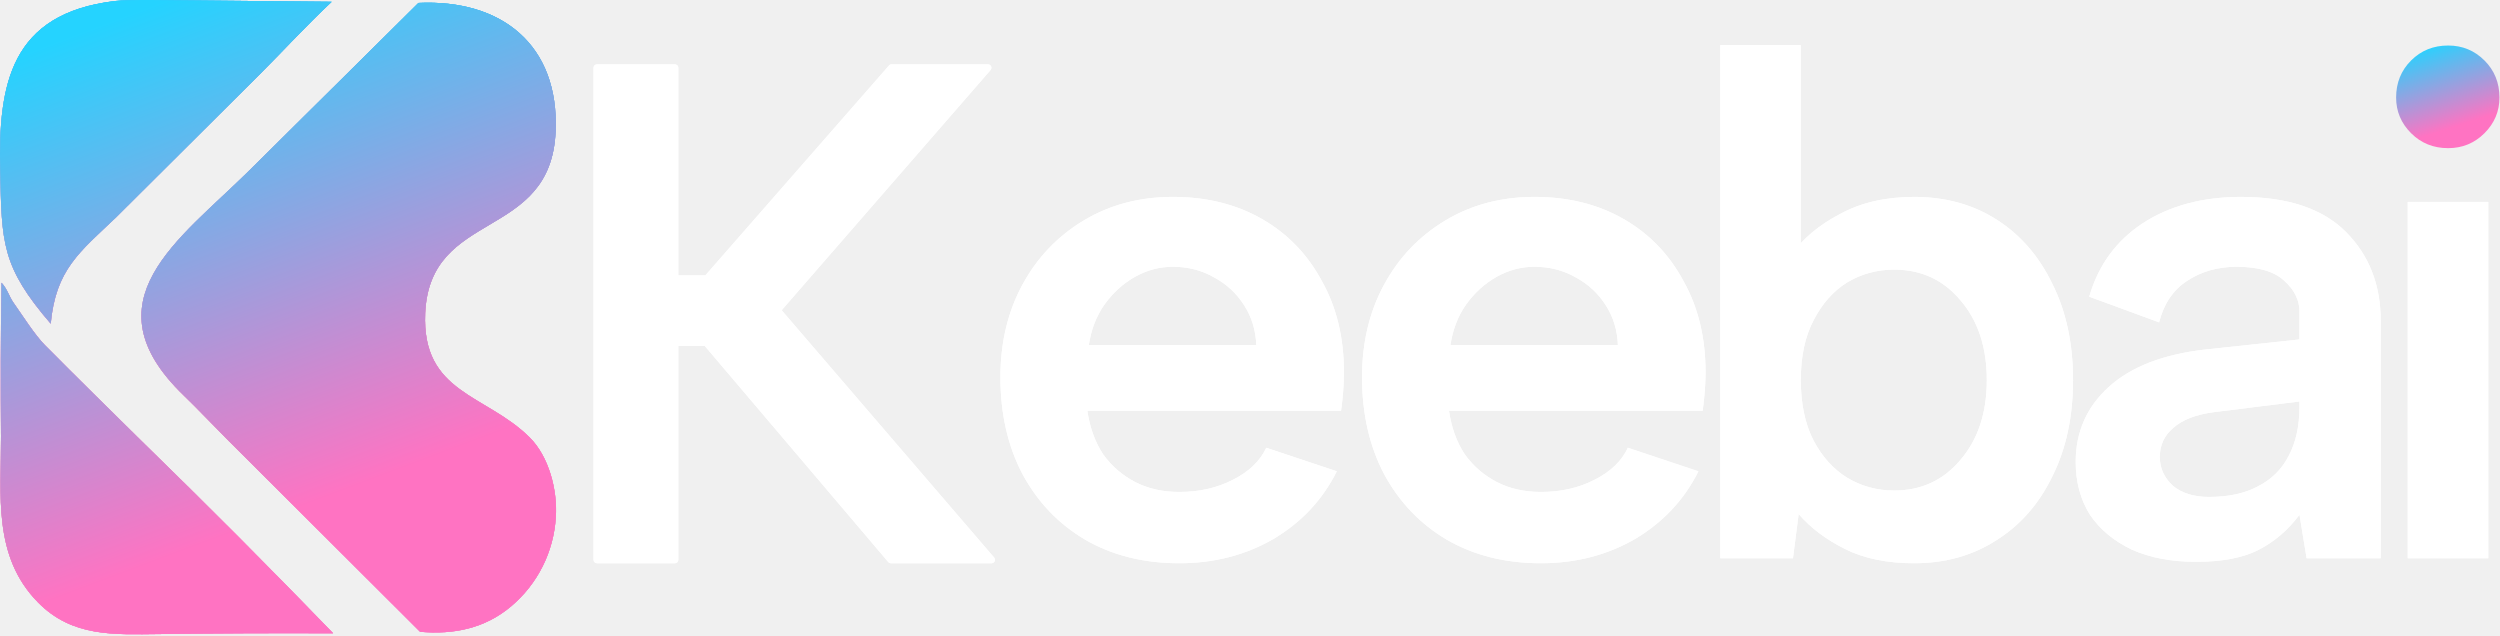
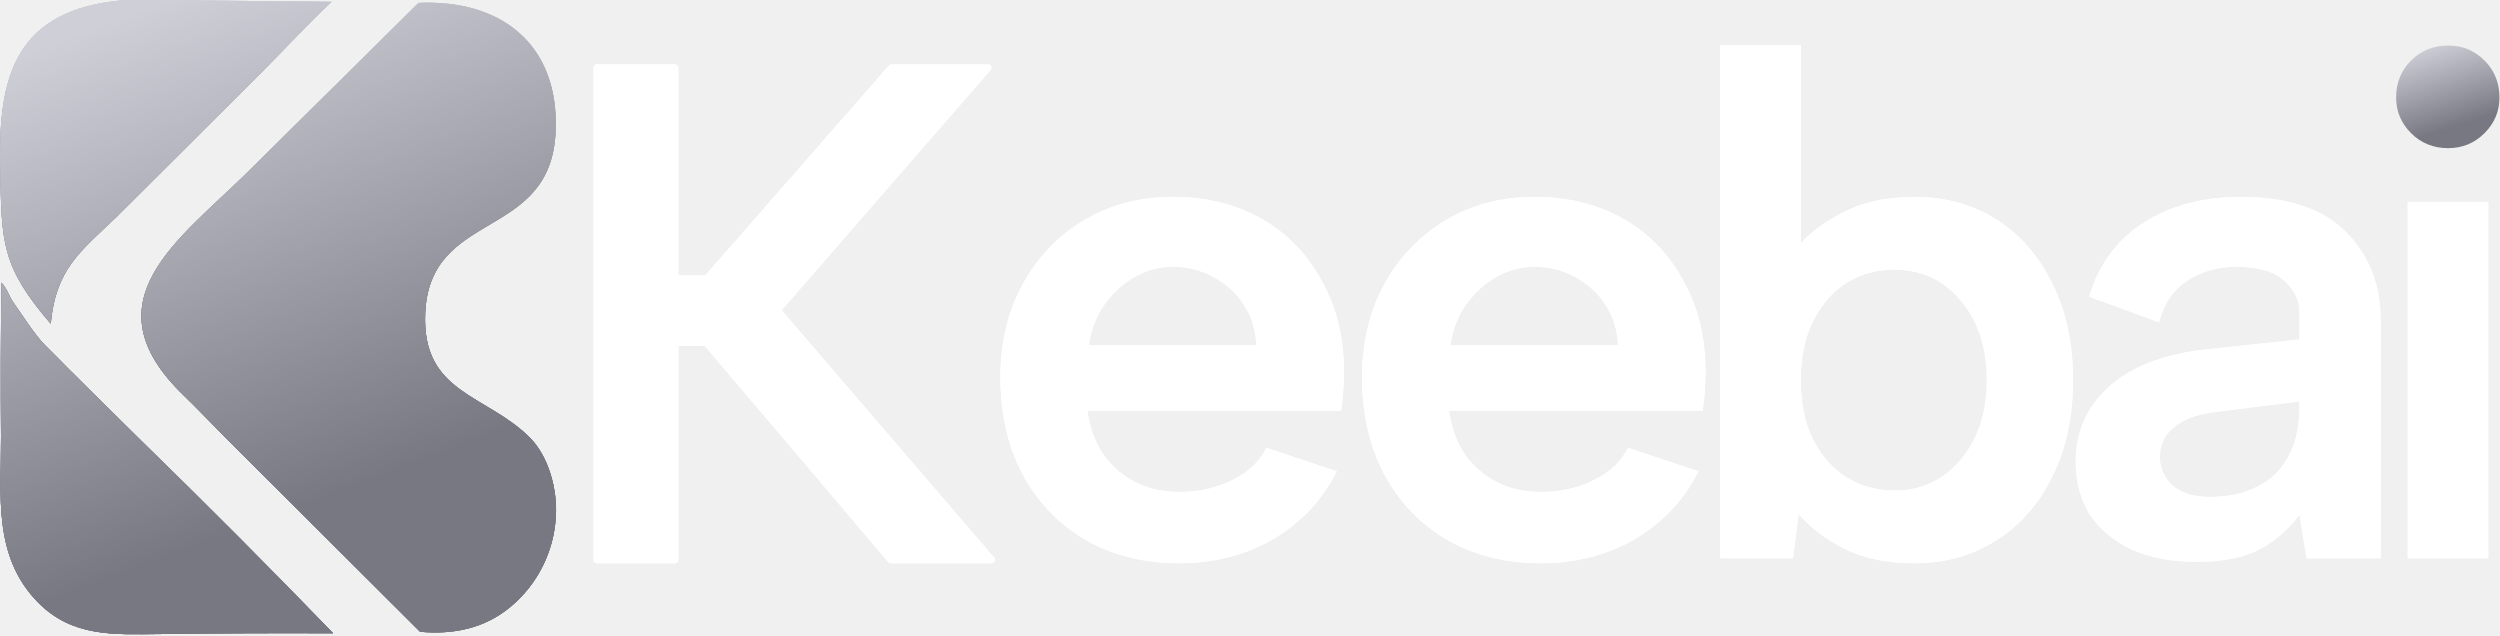
<svg xmlns="http://www.w3.org/2000/svg" width="1468" height="373" viewBox="0 0 1468 373" fill="none">
  <path d="M348.52 39.79C348.52 38.686 349.415 37.79 350.52 37.79H396.32C397.425 37.79 398.32 38.686 398.32 39.79V161.663H414.223L522.014 38.473C522.393 38.039 522.942 37.79 523.519 37.79H580.157C581.873 37.79 582.792 39.809 581.666 41.103L458.97 182.169C507.857 239.07 535.68 271.454 583.756 327.412C584.871 328.709 583.964 330.732 582.254 330.732H523.118C522.531 330.732 521.974 330.474 521.594 330.027L413.804 203.093H398.32V328.732C398.32 329.837 397.425 330.732 396.32 330.732H350.52C349.415 330.732 348.52 329.837 348.52 328.732V39.79Z" fill="white" />
  <path d="M692.487 330.732C671.562 330.732 653.149 326.129 637.246 316.922C621.623 307.715 609.347 294.882 600.419 278.421C591.771 261.961 587.446 242.989 587.446 221.507C587.446 201.14 591.771 183.006 600.419 167.103C609.068 151.201 621.065 138.646 636.409 129.439C651.754 120.233 669.191 115.629 688.72 115.629C708.529 115.629 725.966 119.954 741.031 128.602C756.097 137.251 767.815 149.387 776.184 165.011C784.833 180.355 789.158 198.211 789.158 218.577C789.158 221.925 789.018 225.552 788.739 229.458C788.46 233.085 788.042 236.991 787.484 241.176H638.502C639.897 250.941 642.966 259.45 647.708 266.704C652.73 273.678 659.008 279.119 666.54 283.025C674.073 286.931 682.722 288.883 692.487 288.883C704.204 288.883 714.667 286.512 723.873 281.769C733.359 277.026 739.915 270.749 743.542 262.937L784.973 276.747C776.603 293.487 764.188 306.739 747.727 316.504C731.267 325.989 712.853 330.732 692.487 330.732ZM737.684 202.675C737.405 194.026 735.033 186.214 730.569 179.24C726.105 172.265 720.247 166.824 712.993 162.918C705.739 158.734 697.648 156.641 688.72 156.641C680.909 156.641 673.515 158.594 666.54 162.5C659.566 166.406 653.567 171.846 648.545 178.821C643.803 185.517 640.734 193.468 639.339 202.675H737.684Z" fill="white" />
  <path d="M904.829 330.732C883.905 330.732 865.491 326.129 849.589 316.922C833.965 307.715 821.689 294.882 812.762 278.421C804.113 261.961 799.789 242.989 799.789 221.507C799.789 201.14 804.113 183.006 812.762 167.103C821.41 151.201 833.407 138.646 848.752 129.439C864.096 120.233 881.533 115.629 901.063 115.629C920.871 115.629 938.308 119.954 953.374 128.602C968.439 137.251 980.157 149.387 988.527 165.011C997.176 180.355 1001.5 198.211 1001.5 218.577C1001.5 221.925 1001.36 225.552 1001.08 229.458C1000.8 233.085 1000.38 236.991 999.826 241.176H850.844C852.239 250.941 855.308 259.45 860.051 266.704C865.073 273.678 871.35 279.119 878.883 283.025C886.416 286.931 895.064 288.883 904.829 288.883C916.547 288.883 927.009 286.512 936.216 281.769C945.702 277.026 952.258 270.749 955.885 262.937L997.315 276.747C988.945 293.487 976.53 306.739 960.07 316.504C943.609 325.989 925.196 330.732 904.829 330.732ZM950.026 202.675C949.747 194.026 947.376 186.214 942.912 179.24C938.448 172.265 932.589 166.824 925.335 162.918C918.081 158.734 909.991 156.641 901.063 156.641C893.251 156.641 885.858 158.594 878.883 162.5C871.908 166.406 865.91 171.846 860.888 178.821C856.145 185.517 853.076 193.468 851.681 202.675H950.026Z" fill="white" />
  <path d="M1051.99 149.527C1058.68 140.041 1068.17 132.09 1080.45 125.673C1092.72 118.977 1107.23 115.629 1123.97 115.629C1142.38 115.629 1158.56 120.093 1172.51 129.021C1186.46 137.949 1197.34 150.503 1205.15 166.685C1213.25 182.866 1217.29 201.698 1217.29 223.181C1217.29 244.663 1213.25 263.495 1205.15 279.677C1197.34 295.858 1186.32 308.413 1172.09 317.341C1158.14 326.268 1142.1 330.732 1123.97 330.732C1108.07 330.732 1094.53 327.942 1083.37 322.363C1072.22 316.783 1063.15 309.947 1056.17 301.857L1052.83 327.803H1010.14V26.491H1057.43V150.782L1051.99 149.527ZM1166.65 223.181C1166.65 203.93 1161.49 188.307 1151.17 176.31C1141.13 164.313 1128.15 158.315 1112.25 158.315C1102.21 158.315 1093 160.826 1084.63 165.848C1076.54 170.87 1069.98 178.263 1064.96 188.028C1059.94 197.513 1057.43 209.231 1057.43 223.181C1057.43 237.13 1059.94 248.988 1064.96 258.752C1069.98 268.238 1076.54 275.492 1084.63 280.514C1093 285.536 1102.21 288.047 1112.25 288.047C1128.15 288.047 1141.13 282.048 1151.17 270.051C1161.49 258.055 1166.65 242.431 1166.65 223.181Z" fill="white" />
  <path d="M1354.44 327.803L1350.26 302.275C1343.56 311.203 1335.61 318.038 1326.4 322.781C1317.2 327.524 1304.92 329.895 1289.58 329.895C1275.07 329.895 1262.51 327.524 1251.91 322.781C1241.31 317.759 1233.08 310.924 1227.22 302.275C1221.64 293.347 1218.85 283.025 1218.85 271.307C1218.85 253.73 1225.27 239.083 1238.1 227.366C1251.21 215.369 1270.32 207.976 1295.43 205.186L1350.26 199.327V183.006C1350.26 176.31 1347.33 170.312 1341.47 165.011C1335.61 159.431 1326.26 156.641 1313.43 156.641C1302.27 156.641 1292.5 159.431 1284.13 165.011C1276.04 170.312 1270.6 178.403 1267.81 189.283L1226.8 174.218C1232.1 155.804 1242.56 141.436 1258.19 131.113C1274.09 120.791 1293.34 115.629 1315.94 115.629C1343.28 115.629 1363.79 122.465 1377.46 136.135C1391.13 149.806 1397.96 167.243 1397.96 188.446V327.803H1354.44ZM1350.26 235.735L1300.04 242.013C1289.44 243.408 1281.48 246.477 1276.18 251.22C1270.88 255.683 1268.23 261.403 1268.23 268.378C1268.23 274.794 1270.74 280.374 1275.76 285.117C1281.07 289.581 1288.18 291.813 1297.11 291.813C1308.55 291.813 1318.17 289.72 1325.98 285.536C1334.07 281.351 1340.07 275.352 1343.98 267.541C1348.16 259.729 1350.26 250.104 1350.26 238.665V235.735Z" fill="white" />
  <path d="M1413.82 118.559H1461.11V327.803H1413.82V118.559Z" fill="white" />
  <path d="M348.52 39.79C348.52 38.686 349.415 37.79 350.52 37.79H396.32C397.425 37.79 398.32 38.686 398.32 39.79V161.663H414.223L522.014 38.473C522.393 38.039 522.942 37.79 523.519 37.79H580.157C581.873 37.79 582.792 39.809 581.666 41.103L458.97 182.169C507.857 239.07 535.68 271.454 583.756 327.412C584.871 328.709 583.964 330.732 582.254 330.732H523.118C522.531 330.732 521.974 330.474 521.594 330.027L413.804 203.093H398.32V328.732C398.32 329.837 397.425 330.732 396.32 330.732H350.52C349.415 330.732 348.52 329.837 348.52 328.732V39.79Z" fill="white" />
  <path d="M692.487 330.732C671.562 330.732 653.149 326.129 637.246 316.922C621.623 307.715 609.347 294.882 600.419 278.421C591.771 261.961 587.446 242.989 587.446 221.507C587.446 201.14 591.771 183.006 600.419 167.103C609.068 151.201 621.065 138.646 636.409 129.439C651.754 120.233 669.191 115.629 688.72 115.629C708.529 115.629 725.966 119.954 741.031 128.602C756.097 137.251 767.815 149.387 776.184 165.011C784.833 180.355 789.158 198.211 789.158 218.577C789.158 221.925 789.018 225.552 788.739 229.458C788.46 233.085 788.042 236.991 787.484 241.176H638.502C639.897 250.941 642.966 259.45 647.708 266.704C652.73 273.678 659.008 279.119 666.54 283.025C674.073 286.931 682.722 288.883 692.487 288.883C704.204 288.883 714.667 286.512 723.873 281.769C733.359 277.026 739.915 270.749 743.542 262.937L784.973 276.747C776.603 293.487 764.188 306.739 747.727 316.504C731.267 325.989 712.853 330.732 692.487 330.732ZM737.684 202.675C737.405 194.026 735.033 186.214 730.569 179.24C726.105 172.265 720.247 166.824 712.993 162.918C705.739 158.734 697.648 156.641 688.72 156.641C680.909 156.641 673.515 158.594 666.54 162.5C659.566 166.406 653.567 171.846 648.545 178.821C643.803 185.517 640.734 193.468 639.339 202.675H737.684Z" fill="white" />
  <path d="M904.829 330.732C883.905 330.732 865.491 326.129 849.589 316.922C833.965 307.715 821.689 294.882 812.762 278.421C804.113 261.961 799.789 242.989 799.789 221.507C799.789 201.14 804.113 183.006 812.762 167.103C821.41 151.201 833.407 138.646 848.752 129.439C864.096 120.233 881.533 115.629 901.063 115.629C920.871 115.629 938.308 119.954 953.374 128.602C968.439 137.251 980.157 149.387 988.527 165.011C997.176 180.355 1001.5 198.211 1001.5 218.577C1001.5 221.925 1001.36 225.552 1001.08 229.458C1000.8 233.085 1000.38 236.991 999.826 241.176H850.844C852.239 250.941 855.308 259.45 860.051 266.704C865.073 273.678 871.35 279.119 878.883 283.025C886.416 286.931 895.064 288.883 904.829 288.883C916.547 288.883 927.009 286.512 936.216 281.769C945.702 277.026 952.258 270.749 955.885 262.937L997.315 276.747C988.945 293.487 976.53 306.739 960.07 316.504C943.609 325.989 925.196 330.732 904.829 330.732ZM950.026 202.675C949.747 194.026 947.376 186.214 942.912 179.24C938.448 172.265 932.589 166.824 925.335 162.918C918.081 158.734 909.991 156.641 901.063 156.641C893.251 156.641 885.858 158.594 878.883 162.5C871.908 166.406 865.91 171.846 860.888 178.821C856.145 185.517 853.076 193.468 851.681 202.675H950.026Z" fill="white" />
  <path d="M1051.99 149.527C1058.68 140.041 1068.17 132.09 1080.45 125.673C1092.72 118.977 1107.23 115.629 1123.97 115.629C1142.38 115.629 1158.56 120.093 1172.51 129.021C1186.46 137.949 1197.34 150.503 1205.15 166.685C1213.25 182.866 1217.29 201.698 1217.29 223.181C1217.29 244.663 1213.25 263.495 1205.15 279.677C1197.34 295.858 1186.32 308.413 1172.09 317.341C1158.14 326.268 1142.1 330.732 1123.97 330.732C1108.07 330.732 1094.53 327.942 1083.37 322.363C1072.22 316.783 1063.15 309.947 1056.17 301.857L1052.83 327.803H1010.14V26.491H1057.43V150.782L1051.99 149.527ZM1166.65 223.181C1166.65 203.93 1161.49 188.307 1151.17 176.31C1141.13 164.313 1128.15 158.315 1112.25 158.315C1102.21 158.315 1093 160.826 1084.63 165.848C1076.54 170.87 1069.98 178.263 1064.96 188.028C1059.94 197.513 1057.43 209.231 1057.43 223.181C1057.43 237.13 1059.94 248.988 1064.96 258.752C1069.98 268.238 1076.54 275.492 1084.63 280.514C1093 285.536 1102.21 288.047 1112.25 288.047C1128.15 288.047 1141.13 282.048 1151.17 270.051C1161.49 258.055 1166.65 242.431 1166.65 223.181Z" fill="white" />
  <path d="M1354.44 327.803L1350.26 302.275C1343.56 311.203 1335.61 318.038 1326.4 322.781C1317.2 327.524 1304.92 329.895 1289.58 329.895C1275.07 329.895 1262.51 327.524 1251.91 322.781C1241.31 317.759 1233.08 310.924 1227.22 302.275C1221.64 293.347 1218.85 283.025 1218.85 271.307C1218.85 253.73 1225.27 239.083 1238.1 227.366C1251.21 215.369 1270.32 207.976 1295.43 205.186L1350.26 199.327V183.006C1350.26 176.31 1347.33 170.312 1341.47 165.011C1335.61 159.431 1326.26 156.641 1313.43 156.641C1302.27 156.641 1292.5 159.431 1284.13 165.011C1276.04 170.312 1270.6 178.403 1267.81 189.283L1226.8 174.218C1232.1 155.804 1242.56 141.436 1258.19 131.113C1274.09 120.791 1293.34 115.629 1315.94 115.629C1343.28 115.629 1363.79 122.465 1377.46 136.135C1391.13 149.806 1397.96 167.243 1397.96 188.446V327.803H1354.44ZM1350.26 235.735L1300.04 242.013C1289.44 243.408 1281.48 246.477 1276.18 251.22C1270.88 255.683 1268.23 261.403 1268.23 268.378C1268.23 274.794 1270.74 280.374 1275.76 285.117C1281.07 289.581 1288.18 291.813 1297.11 291.813C1308.55 291.813 1318.17 289.72 1325.98 285.536C1334.07 281.351 1340.07 275.352 1343.98 267.541C1348.16 259.729 1350.26 250.104 1350.26 238.665V235.735Z" fill="white" />
  <path d="M1413.82 118.559H1461.11V327.803H1413.82V118.559Z" fill="white" />
  <path d="M245.737 1.723C294.652 -0.559 328.428 26.467 326.262 77.157C323.507 141.641 252.374 122.49 249.683 183.861C247.611 231.079 285.153 231.257 310.96 256.82C322.375 268.129 327.441 287.938 326.382 303.621C325.188 324.025 315.632 343.034 299.969 356.166C284.52 369.09 266.306 372.706 246.697 370.985L133.096 257.689C124.842 249.423 116.227 240.227 107.892 232.199C50.487 176.897 105.007 140.984 145.985 100.525L245.737 1.723Z" fill="url(#paint0_linear_0_1)" />
  <path d="M245.737 1.723C294.652 -0.559 328.428 26.467 326.262 77.157C323.507 141.641 252.374 122.49 249.683 183.861C247.611 231.079 285.153 231.257 310.96 256.82C322.375 268.129 327.441 287.938 326.382 303.621C325.188 324.025 315.632 343.034 299.969 356.166C284.52 369.09 266.306 372.706 246.697 370.985L133.096 257.689C124.842 249.423 116.227 240.227 107.892 232.199C50.487 176.897 105.007 140.984 145.985 100.525L245.737 1.723Z" fill="url(#paint1_linear_0_1)" />
  <path d="M0.89 166.009C4.585 170.081 5.22 173.918 8.002 177.849C12.92 184.796 20.394 196.602 26.252 202.53C45.069 221.575 64.471 240.517 83.504 259.344C121.443 296.285 158.82 333.798 195.626 371.869C161.575 371.714 127.523 371.862 93.474 372.317C66.999 372.556 42.391 374.242 22.178 353.584C-4.299 326.529 0.649 290.678 0.59 256.321C0.304 226.218 0.405 196.11 0.89 166.009Z" fill="url(#paint2_linear_0_1)" />
  <path d="M0.89 166.009C4.585 170.081 5.22 173.918 8.002 177.849C12.92 184.796 20.394 196.602 26.252 202.53C45.069 221.575 64.471 240.517 83.504 259.344C121.443 296.285 158.82 333.798 195.626 371.869C161.575 371.714 127.523 371.862 93.474 372.317C66.999 372.556 42.391 374.242 22.178 353.584C-4.299 326.529 0.649 290.678 0.59 256.321C0.304 226.218 0.405 196.11 0.89 166.009Z" fill="url(#paint3_linear_0_1)" />
  <path d="M67.499 0.608C76.464 -0.426 100.253 0.16 110.129 0.214L194.732 1.063C180.051 14.885 166.899 29.192 152.708 43.438L68.154 127.632C46.634 148.098 32.741 158.326 29.789 190.084C0.686 156.29 1.043 142.427 0.102 99.934C-1.013 49.56 6.072 7.949 67.499 0.608Z" fill="url(#paint4_linear_0_1)" />
  <path d="M67.499 0.608C76.464 -0.426 100.253 0.16 110.129 0.214L194.732 1.063C180.051 14.885 166.899 29.192 152.708 43.438L68.154 127.632C46.634 148.098 32.741 158.326 29.789 190.084C0.686 156.29 1.043 142.427 0.102 99.934C-1.013 49.56 6.072 7.949 67.499 0.608Z" fill="url(#paint5_linear_0_1)" />
  <path d="M1415.79 78.207C1421.65 84.065 1428.9 86.995 1437.55 86.995C1445.92 86.995 1453.03 84.065 1458.89 78.207C1464.75 72.348 1467.68 65.373 1467.68 57.282C1467.68 48.633 1464.75 41.38 1458.89 35.521C1453.03 29.662 1445.92 26.732 1437.55 26.732C1428.9 26.732 1421.65 29.662 1415.79 35.521C1409.93 41.38 1407 48.633 1407 57.282C1407 65.373 1409.93 72.348 1415.79 78.207Z" fill="url(#paint6_linear_0_1)" />
  <path d="M245.737 1.723C294.652 -0.559 328.428 26.467 326.262 77.157C323.507 141.641 252.374 122.49 249.683 183.861C247.611 231.079 285.153 231.257 310.96 256.82C322.375 268.129 327.441 287.938 326.382 303.621C325.188 324.025 315.632 343.034 299.969 356.166C284.52 369.09 266.306 372.706 246.697 370.985L133.096 257.689C124.842 249.423 116.227 240.227 107.892 232.199C50.487 176.897 105.007 140.984 145.985 100.525L245.737 1.723Z" fill="url(#paint7_linear_0_1)" />
  <path d="M245.737 1.723C294.652 -0.559 328.428 26.467 326.262 77.157C323.507 141.641 252.374 122.49 249.683 183.861C247.611 231.079 285.153 231.257 310.96 256.82C322.375 268.129 327.441 287.938 326.382 303.621C325.188 324.025 315.632 343.034 299.969 356.166C284.52 369.09 266.306 372.706 246.697 370.985L133.096 257.689C124.842 249.423 116.227 240.227 107.892 232.199C50.487 176.897 105.007 140.984 145.985 100.525L245.737 1.723Z" fill="url(#paint8_linear_0_1)" />
  <path d="M0.89 166.009C4.585 170.081 5.22 173.918 8.002 177.849C12.92 184.796 20.394 196.602 26.252 202.53C45.069 221.575 64.471 240.517 83.504 259.344C121.443 296.285 158.82 333.798 195.626 371.869C161.575 371.714 127.523 371.862 93.474 372.317C66.999 372.556 42.391 374.242 22.178 353.584C-4.299 326.529 0.649 290.678 0.59 256.321C0.304 226.218 0.405 196.11 0.89 166.009Z" fill="url(#paint9_linear_0_1)" />
  <path d="M0.89 166.009C4.585 170.081 5.22 173.918 8.002 177.849C12.92 184.796 20.394 196.602 26.252 202.53C45.069 221.575 64.471 240.517 83.504 259.344C121.443 296.285 158.82 333.798 195.626 371.869C161.575 371.714 127.523 371.862 93.474 372.317C66.999 372.556 42.391 374.242 22.178 353.584C-4.299 326.529 0.649 290.678 0.59 256.321C0.304 226.218 0.405 196.11 0.89 166.009Z" fill="url(#paint10_linear_0_1)" />
  <path d="M67.499 0.608C76.464 -0.426 100.253 0.16 110.129 0.214L194.732 1.063C180.051 14.885 166.899 29.192 152.708 43.438L68.154 127.632C46.634 148.098 32.741 158.326 29.789 190.084C0.686 156.29 1.043 142.427 0.102 99.934C-1.013 49.56 6.072 7.949 67.499 0.608Z" fill="url(#paint11_linear_0_1)" />
  <path d="M67.499 0.608C76.464 -0.426 100.253 0.16 110.129 0.214L194.732 1.063C180.051 14.885 166.899 29.192 152.708 43.438L68.154 127.632C46.634 148.098 32.741 158.326 29.789 190.084C0.686 156.29 1.043 142.427 0.102 99.934C-1.013 49.56 6.072 7.949 67.499 0.608Z" fill="url(#paint12_linear_0_1)" />
  <defs>
    <linearGradient id="paint0_linear_0_1" x1="97.366" y1="0" x2="97.366" y2="190.084" gradientUnits="userSpaceOnUse">
-       <stop stop-color="#47BBF5" />
-       <stop offset="1" stop-color="#EF93C7" />
+       <stop stop-color="#CFCFD8" />
+       <stop offset="1" stop-color="#787882" />
    </linearGradient>
    <linearGradient id="paint1_linear_0_1" x1="97.366" y1="-4.32132e-06" x2="205.5" y2="287" gradientUnits="userSpaceOnUse">
-       <stop stop-color="#25D3FF" />
-       <stop offset="1" stop-color="#FF73C2" />
+       <stop stop-color="#CFCFD8" />
+       <stop offset="1" stop-color="#787882" />
    </linearGradient>
    <linearGradient id="paint2_linear_0_1" x1="97.366" y1="0" x2="97.366" y2="190.084" gradientUnits="userSpaceOnUse">
-       <stop stop-color="#47BBF5" />
-       <stop offset="1" stop-color="#EF93C7" />
+       <stop stop-color="#CFCFD8" />
+       <stop offset="1" stop-color="#787882" />
    </linearGradient>
    <linearGradient id="paint3_linear_0_1" x1="97.366" y1="-4.32132e-06" x2="205.5" y2="287" gradientUnits="userSpaceOnUse">
-       <stop stop-color="#25D3FF" />
-       <stop offset="1" stop-color="#FF73C2" />
+       <stop stop-color="#CFCFD8" />
+       <stop offset="1" stop-color="#787882" />
    </linearGradient>
    <linearGradient id="paint4_linear_0_1" x1="97.366" y1="0" x2="97.366" y2="190.084" gradientUnits="userSpaceOnUse">
-       <stop stop-color="#47BBF5" />
-       <stop offset="1" stop-color="#EF93C7" />
+       <stop stop-color="#CFCFD8" />
+       <stop offset="1" stop-color="#787882" />
    </linearGradient>
    <linearGradient id="paint5_linear_0_1" x1="97.366" y1="-4.32132e-06" x2="205.5" y2="287" gradientUnits="userSpaceOnUse">
-       <stop stop-color="#25D3FF" />
-       <stop offset="1" stop-color="#FF73C2" />
+       <stop stop-color="#CFCFD8" />
+       <stop offset="1" stop-color="#787882" />
    </linearGradient>
    <linearGradient id="paint6_linear_0_1" x1="1425.09" y1="26.732" x2="1440.8" y2="74.609" gradientUnits="userSpaceOnUse">
-       <stop stop-color="#25D3FF" />
-       <stop offset="1" stop-color="#FF73C2" />
+       <stop stop-color="#CFCFD8" />
+       <stop offset="1" stop-color="#787882" />
    </linearGradient>
    <linearGradient id="paint7_linear_0_1" x1="97.366" y1="0" x2="97.366" y2="190.084" gradientUnits="userSpaceOnUse">
-       <stop stop-color="#47BBF5" />
-       <stop offset="1" stop-color="#EF93C7" />
+       <stop stop-color="#CFCFD8" />
+       <stop offset="1" stop-color="#787882" />
    </linearGradient>
    <linearGradient id="paint8_linear_0_1" x1="97.366" y1="-4.32132e-06" x2="205.5" y2="287" gradientUnits="userSpaceOnUse">
-       <stop stop-color="#25D3FF" />
-       <stop offset="1" stop-color="#FF73C2" />
+       <stop stop-color="#CFCFD8" />
+       <stop offset="1" stop-color="#787882" />
    </linearGradient>
    <linearGradient id="paint9_linear_0_1" x1="97.366" y1="0" x2="97.366" y2="190.084" gradientUnits="userSpaceOnUse">
-       <stop stop-color="#47BBF5" />
-       <stop offset="1" stop-color="#EF93C7" />
+       <stop stop-color="#CFCFD8" />
+       <stop offset="1" stop-color="#787882" />
    </linearGradient>
    <linearGradient id="paint10_linear_0_1" x1="97.366" y1="-4.32132e-06" x2="205.5" y2="287" gradientUnits="userSpaceOnUse">
-       <stop stop-color="#25D3FF" />
-       <stop offset="1" stop-color="#FF73C2" />
+       <stop stop-color="#CFCFD8" />
+       <stop offset="1" stop-color="#787882" />
    </linearGradient>
    <linearGradient id="paint11_linear_0_1" x1="97.366" y1="0" x2="97.366" y2="190.084" gradientUnits="userSpaceOnUse">
-       <stop stop-color="#47BBF5" />
-       <stop offset="1" stop-color="#EF93C7" />
+       <stop stop-color="#CFCFD8" />
+       <stop offset="1" stop-color="#787882" />
    </linearGradient>
    <linearGradient id="paint12_linear_0_1" x1="97.366" y1="-4.32132e-06" x2="205.5" y2="287" gradientUnits="userSpaceOnUse">
-       <stop stop-color="#25D3FF" />
-       <stop offset="1" stop-color="#FF73C2" />
+       <stop stop-color="#CFCFD8" />
+       <stop offset="1" stop-color="#787882" />
    </linearGradient>
  </defs>
</svg>
